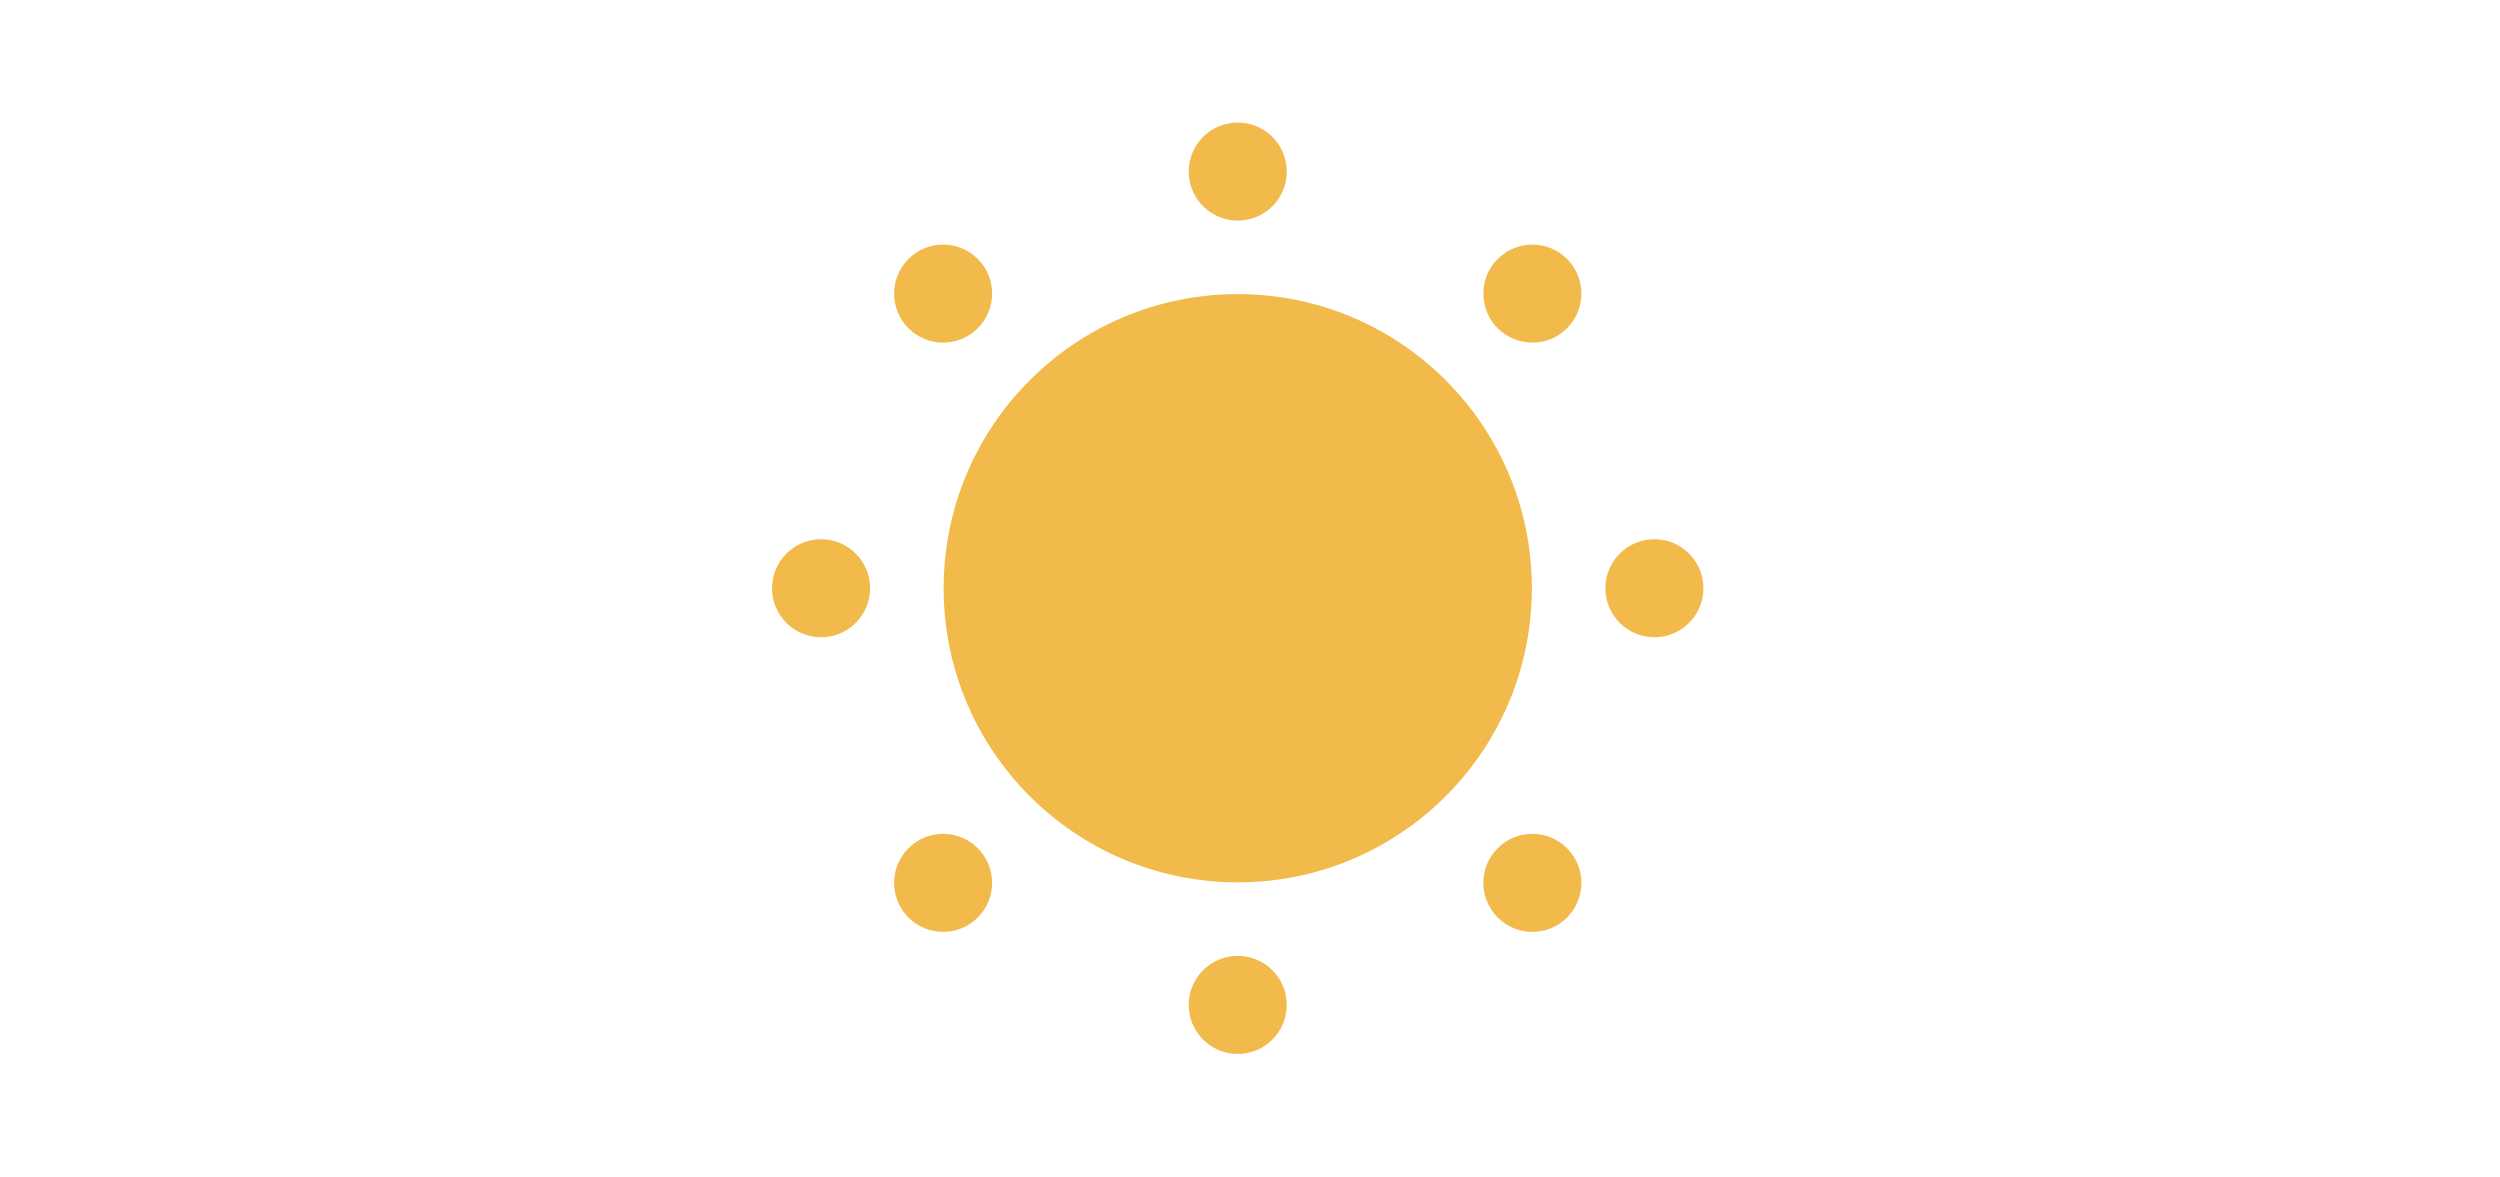
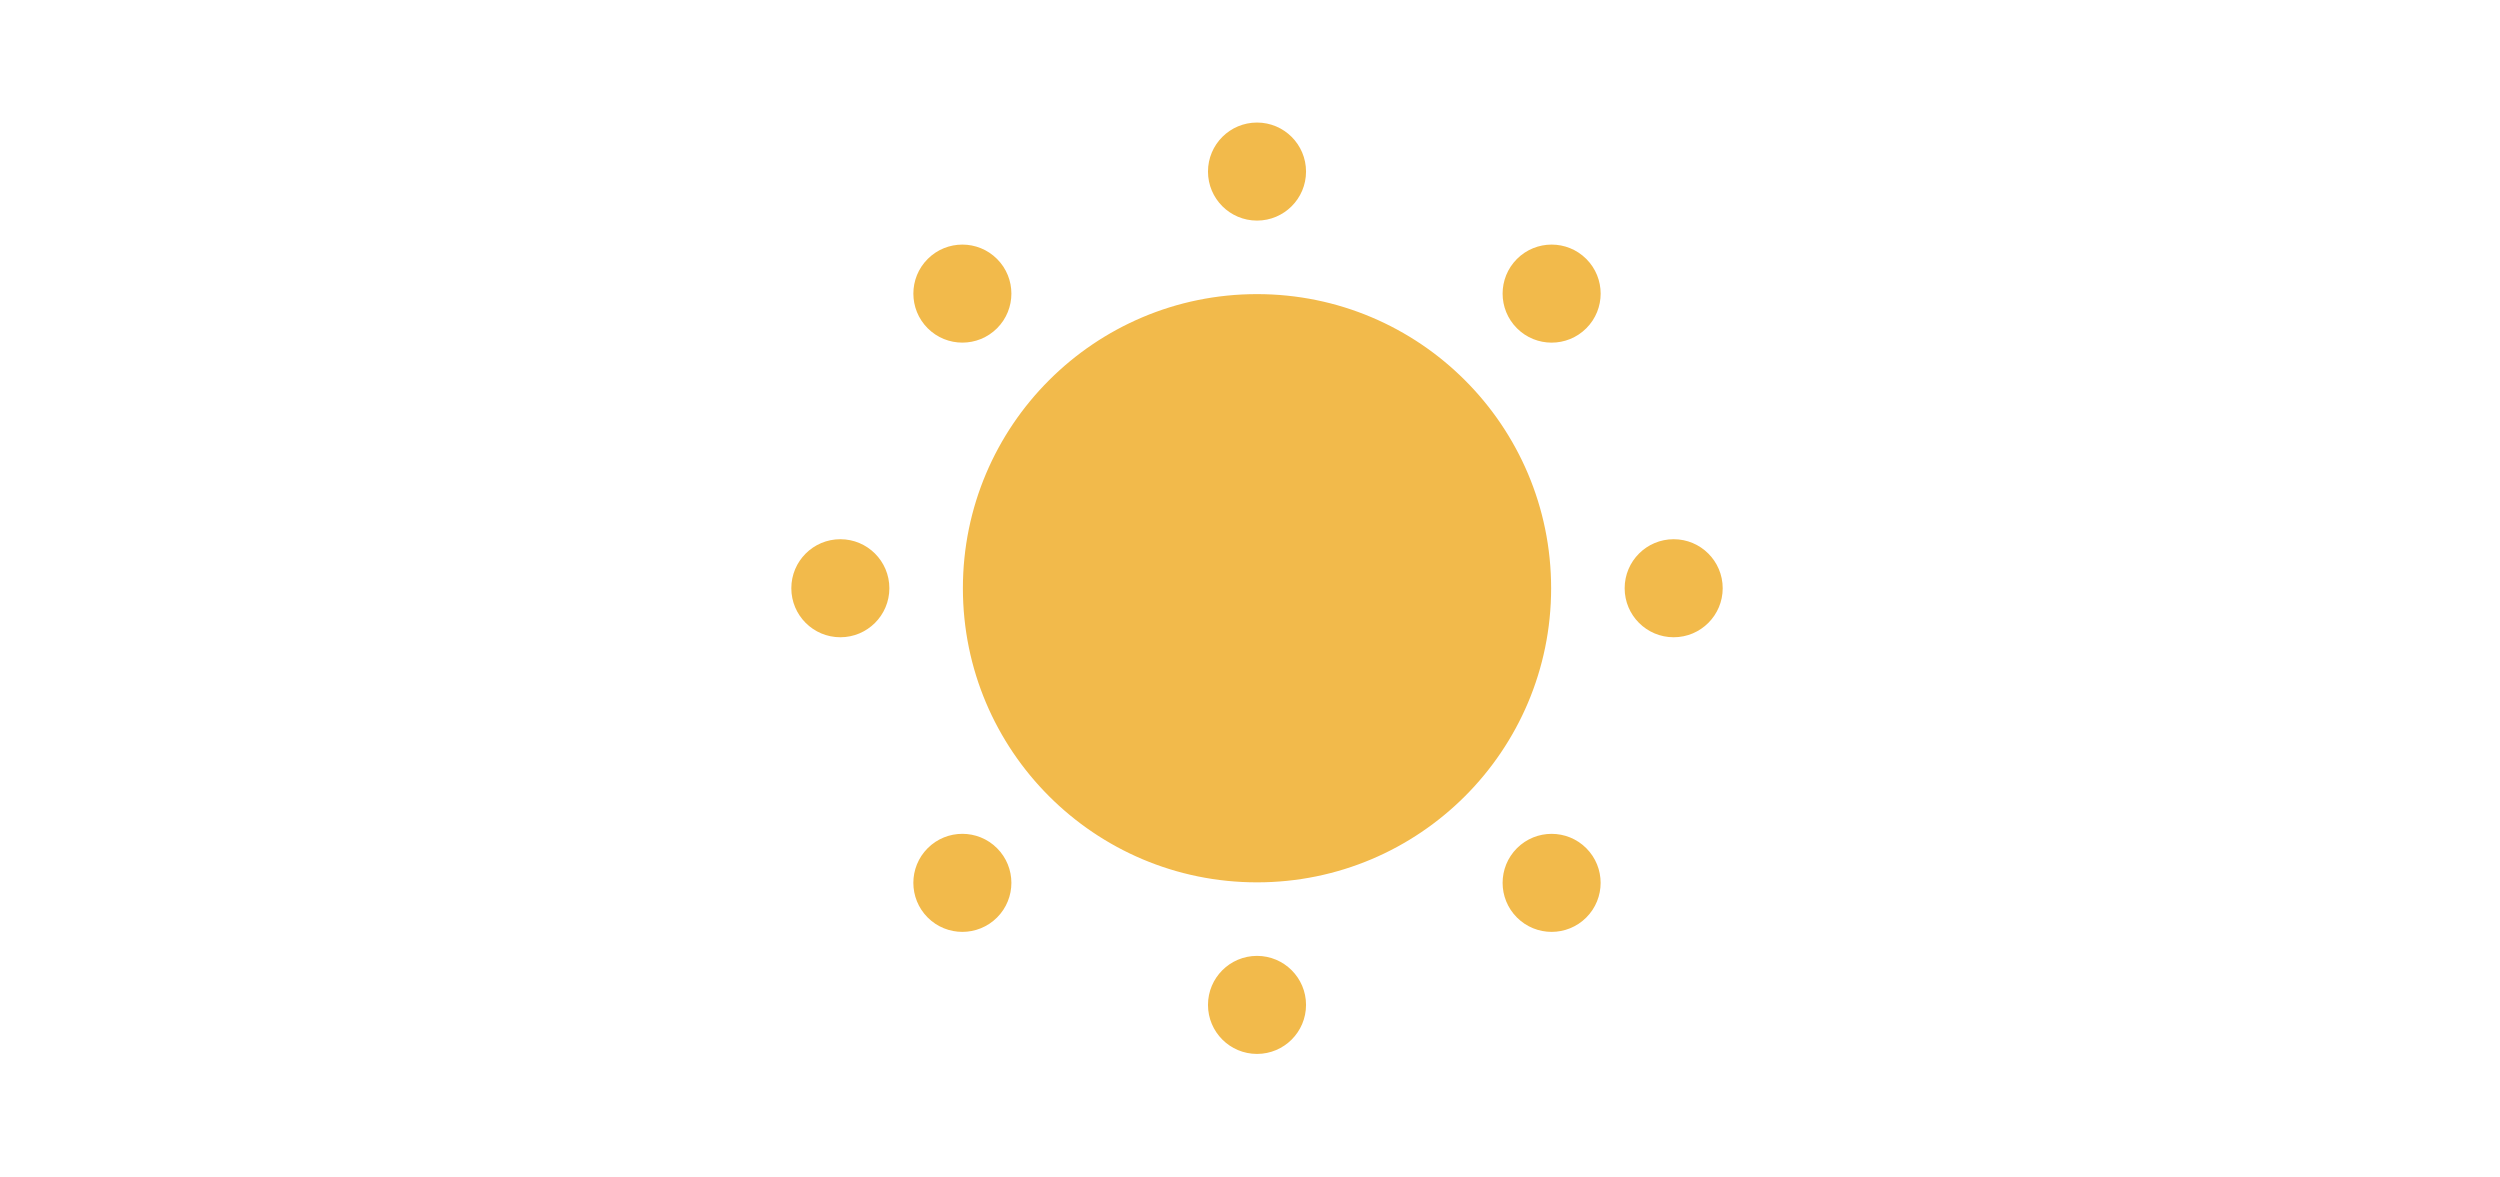
<svg xmlns="http://www.w3.org/2000/svg" width="100%" height="100%" overflow="visible" style="display: block;" viewBox="0 0 102 48" fill="none">
  <g id="Weather Icon">
-     <path id="Union" d="M50.5 12C57.127 12 62.5 17.373 62.5 24C62.5 30.627 57.127 36 50.5 36C43.873 36 38.5 30.627 38.5 24C38.5 17.373 43.873 12 50.5 12Z" fill="#F2BA4B" />
-     <path id="Union_2" d="M50.5 5C51.605 5 52.5 5.895 52.5 7C52.5 8.105 51.605 9 50.5 9C49.395 9 48.5 8.105 48.5 7C48.5 5.895 49.395 5 50.5 5Z" fill="#F2BA4B" />
-     <circle id="Ellipse 1" cx="67.5" cy="24" r="2" transform="rotate(90 67.5 24)" fill="#F2BA4B" />
-     <path id="Union_3" d="M50.5 39C51.605 39 52.5 39.895 52.5 41C52.5 42.105 51.605 43 50.5 43C49.395 43 48.5 42.105 48.5 41C48.5 39.895 49.395 39 50.5 39Z" fill="#F2BA4B" />
-     <path id="Union_4" d="M35.5 24C35.5 25.105 34.605 26 33.5 26C32.395 26 31.5 25.105 31.5 24C31.5 22.895 32.395 22 33.5 22C34.605 22 35.5 22.895 35.5 24Z" fill="#F2BA4B" />
-     <circle id="Ellipse 2" cx="62.521" cy="36.021" r="2" transform="rotate(135 62.5208 36.0208)" fill="#F2BA4B" />
-     <path id="Union_5" d="M39.893 13.393C39.112 14.174 37.846 14.174 37.065 13.393C36.284 12.612 36.284 11.346 37.065 10.565C37.846 9.784 39.112 9.784 39.893 10.565C40.674 11.346 40.674 12.612 39.893 13.393Z" fill="#F2BA4B" />
-     <circle id="Ellipse 3" cx="38.479" cy="36.021" r="2" transform="rotate(-135 38.4791 36.0208)" fill="#F2BA4B" />
-     <path id="Union_6" d="M61.107 13.393C60.326 12.612 60.326 11.346 61.107 10.565C61.888 9.784 63.154 9.784 63.935 10.565C64.716 11.346 64.716 12.612 63.935 13.393C63.154 14.174 61.888 14.174 61.107 13.393Z" fill="#F2BA4B" />
+     <path id="Sun" d="M51.286 39C52.39 39 53.286 39.895 53.286 41C53.286 42.105 52.39 43 51.286 43C50.181 43 49.286 42.105 49.286 41C49.286 39.895 50.181 39 51.286 39ZM37.85 34.606C38.631 33.825 39.898 33.825 40.679 34.606C41.46 35.387 41.46 36.654 40.679 37.435C39.898 38.216 38.631 38.216 37.85 37.435C37.07 36.654 37.069 35.387 37.85 34.606ZM61.892 34.606C62.673 33.826 63.939 33.826 64.72 34.606C65.501 35.388 65.501 36.654 64.72 37.435C63.939 38.216 62.673 38.216 61.892 37.435C61.111 36.654 61.111 35.388 61.892 34.606ZM51.286 12C57.913 12 63.286 17.373 63.286 24C63.286 30.627 57.913 36 51.286 36C44.658 36 39.286 30.627 39.286 24C39.286 17.373 44.658 12 51.286 12ZM34.286 22C35.39 22 36.286 22.895 36.286 24C36.286 25.105 35.39 26 34.286 26C33.181 26 32.286 25.105 32.286 24C32.286 22.895 33.181 22 34.286 22ZM68.286 22C69.39 22 70.286 22.895 70.286 24C70.286 25.105 69.39 26 68.286 26C67.181 26 66.286 25.105 66.286 24C66.286 22.895 67.181 22 68.286 22ZM61.892 10.565C62.673 9.784 63.94 9.784 64.721 10.565C65.502 11.347 65.502 12.613 64.721 13.394C63.94 14.175 62.673 14.175 61.892 13.394C61.111 12.613 61.111 11.347 61.892 10.565ZM37.851 10.565C38.632 9.784 39.898 9.784 40.679 10.565C41.46 11.345 41.46 12.613 40.679 13.394C39.898 14.174 38.632 14.174 37.851 13.394C37.07 12.613 37.07 11.345 37.851 10.565ZM51.286 5C52.39 5 53.286 5.895 53.286 7C53.286 8.105 52.39 9 51.286 9C50.181 9 49.286 8.105 49.286 7C49.286 5.895 50.181 5 51.286 5Z" fill="#F2BA4B" />
  </g>
</svg>
